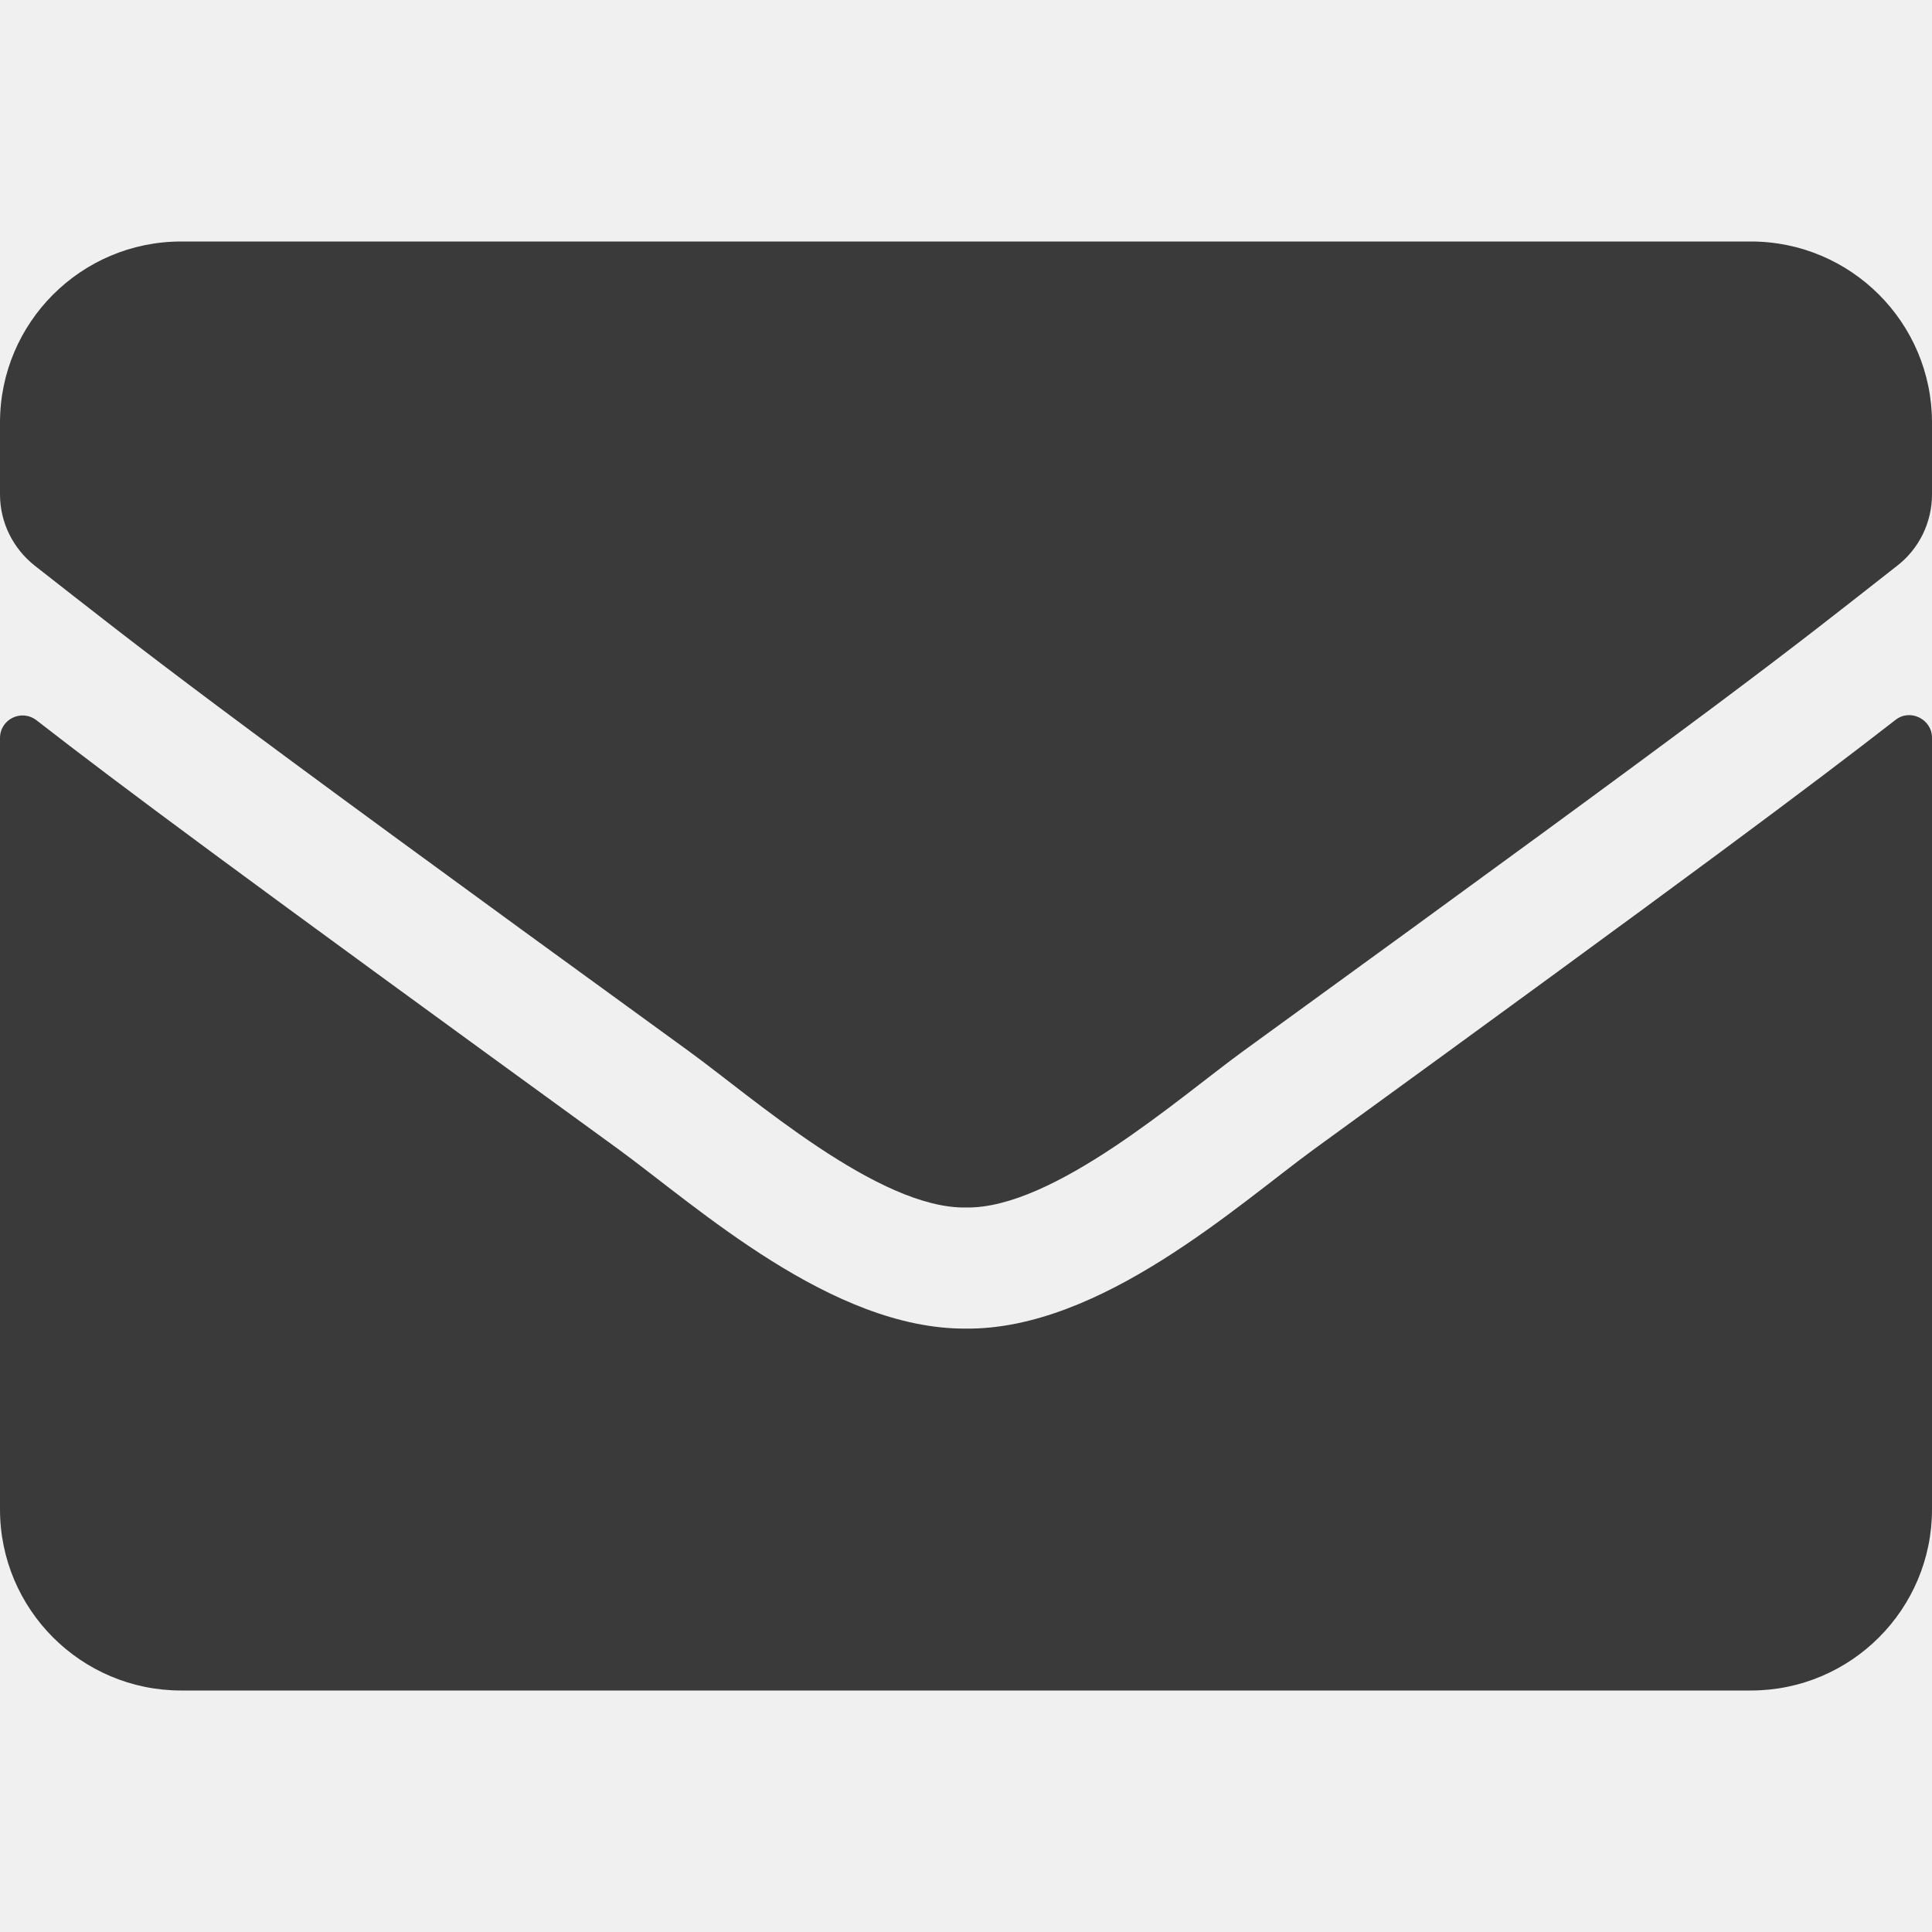
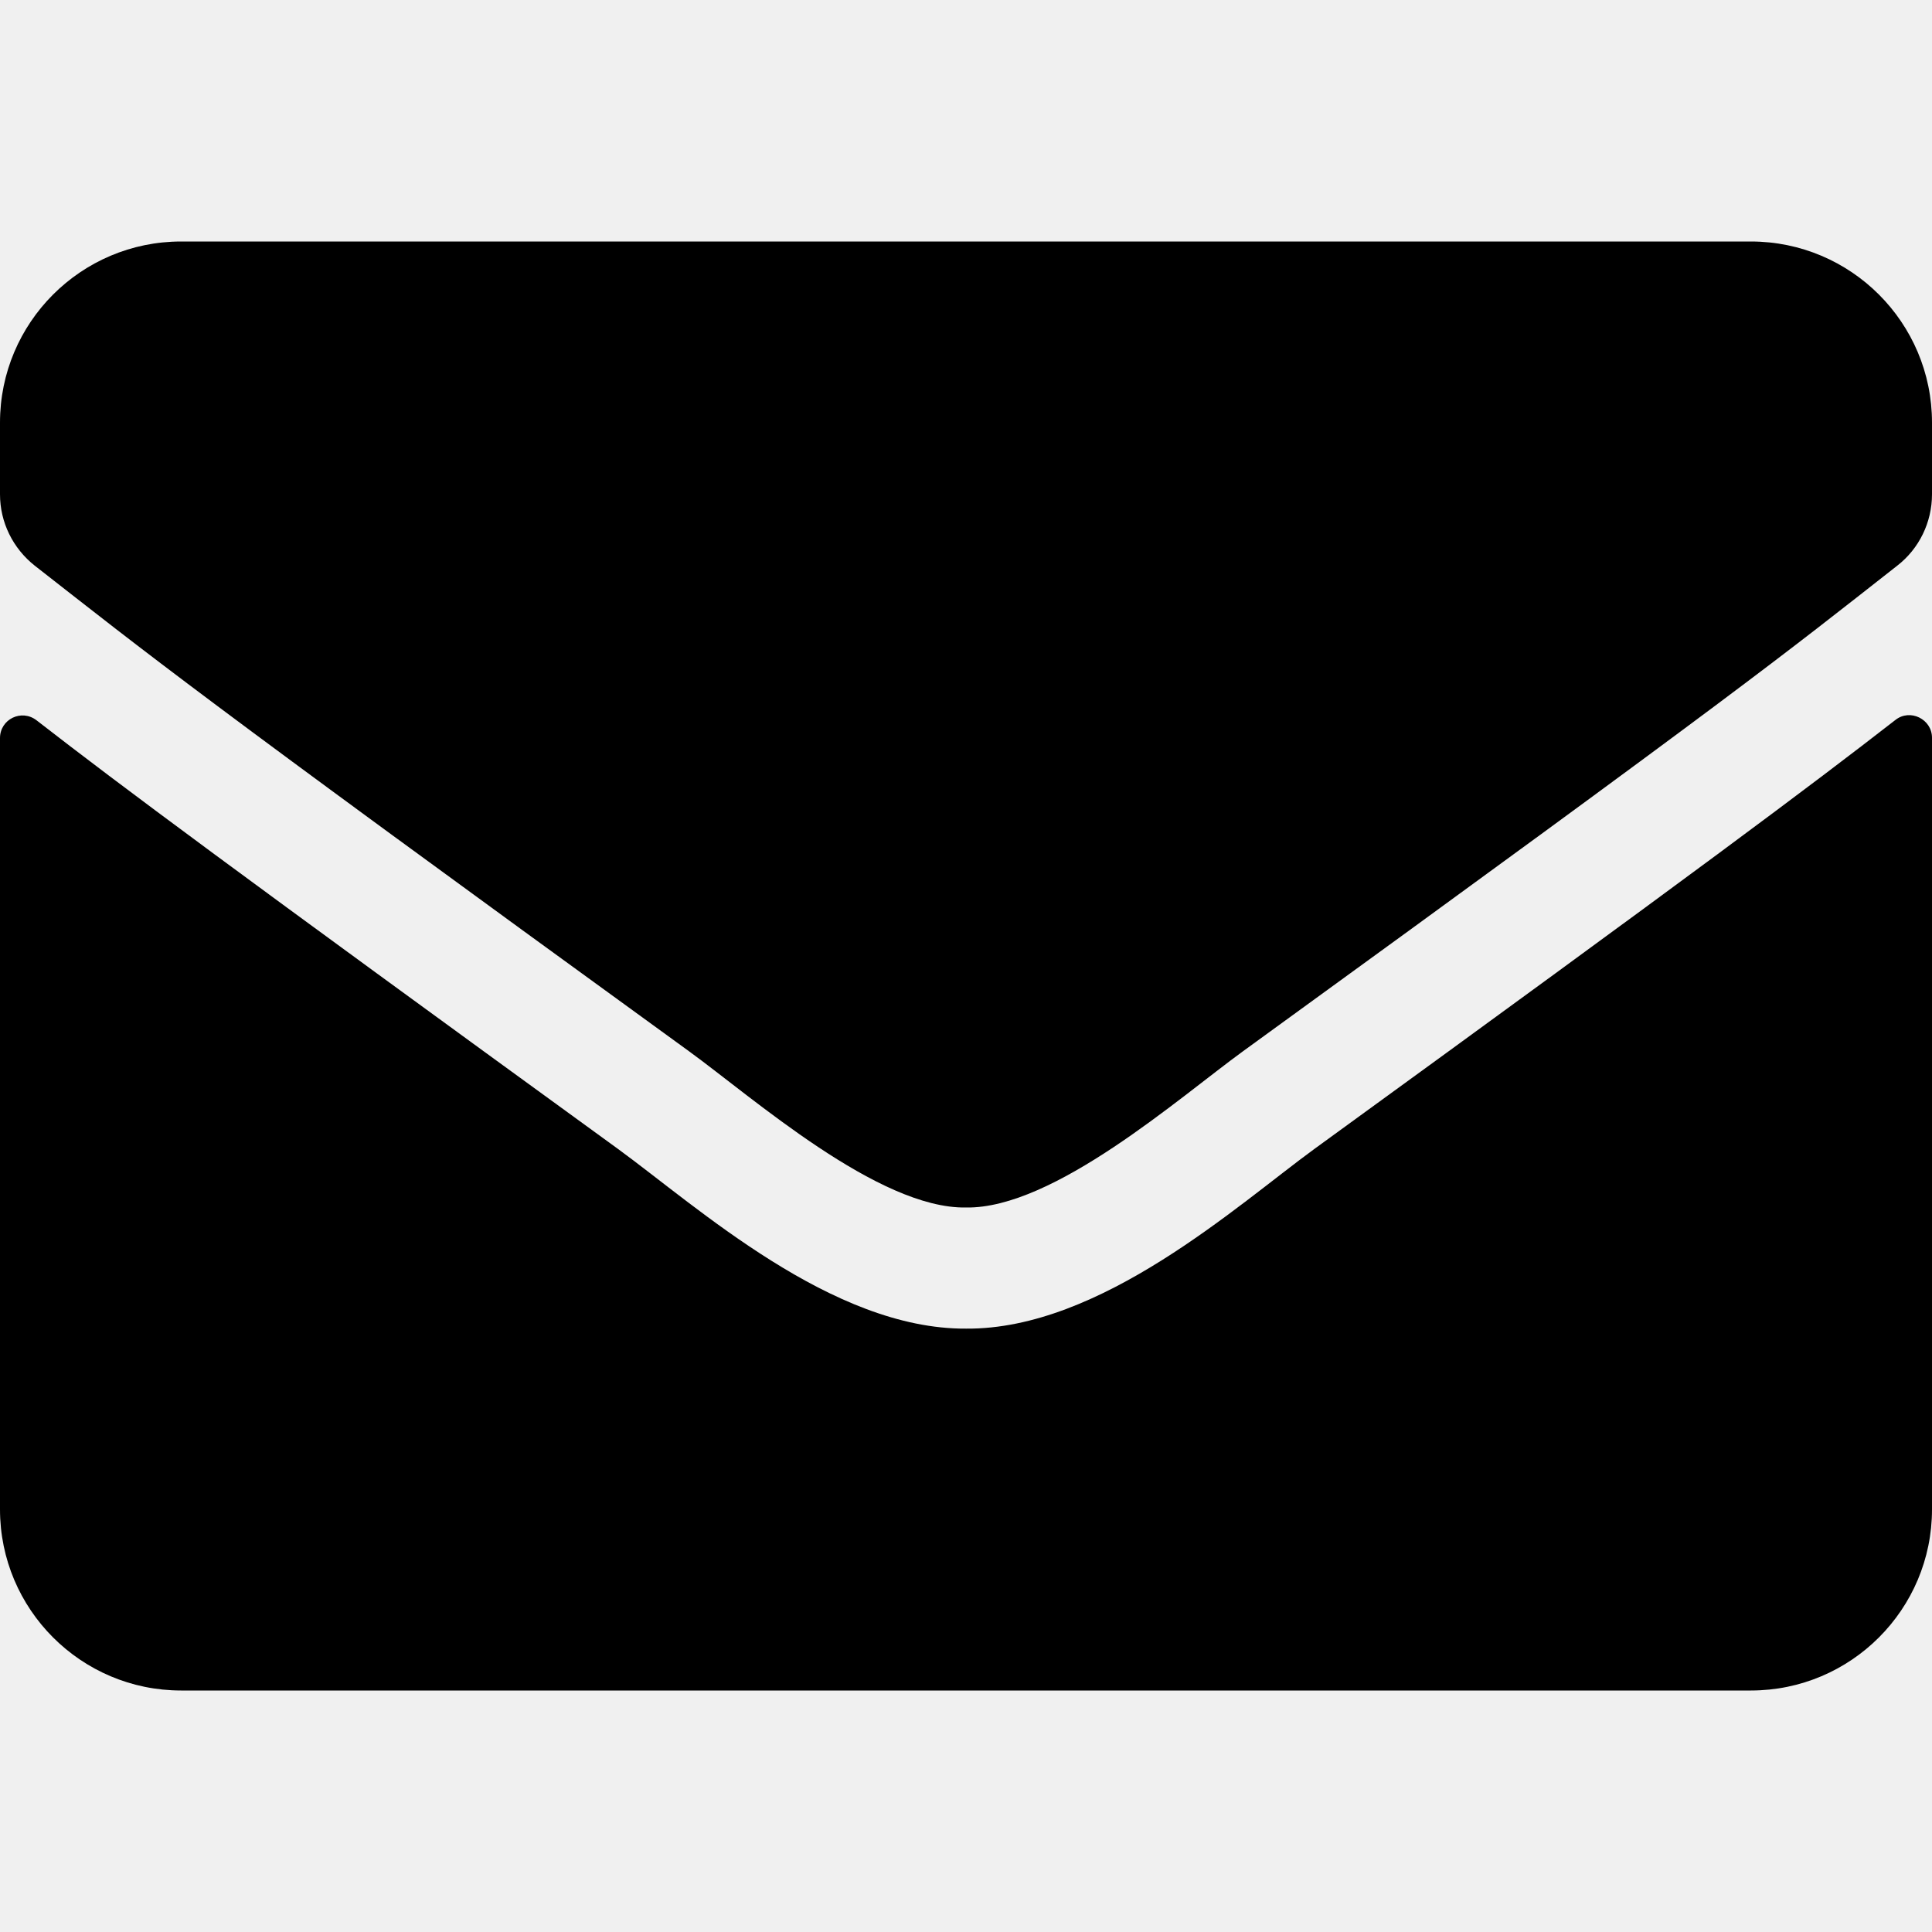
- <svg xmlns="http://www.w3.org/2000/svg" width="32" height="32" viewBox="0 0 32 32" fill="none">
-   <g clip-path="url(#clip0)">
-     <path d="M31.394 11.925C31.637 11.731 32 11.912 32 12.219V25C32 26.656 30.656 28 29 28H3C1.344 28 0 26.656 0 25V12.225C0 11.912 0.356 11.738 0.606 11.931C2.006 13.019 3.862 14.4 10.238 19.031C11.556 19.994 13.781 22.019 16 22.006C18.231 22.025 20.5 19.956 21.769 19.031C28.144 14.4 29.994 13.012 31.394 11.925ZM16 20C17.45 20.025 19.538 18.175 20.587 17.413C28.881 11.394 29.512 10.869 31.425 9.369C31.788 9.088 32 8.65 32 8.188V7C32 5.344 30.656 4 29 4H3C1.344 4 0 5.344 0 7V8.188C0 8.65 0.212 9.081 0.575 9.369C2.487 10.863 3.119 11.394 11.412 17.413C12.463 18.175 14.55 20.025 16 20Z" fill="#3A3A3A" />
-   </g>
-   <defs>
-     <clipPath id="clip0">
-       <rect width="32" height="32" fill="white" />
-     </clipPath>
-   </defs>
+ <svg xmlns="http://www.w3.org/2000/svg" aria-hidden="true" focusable="false" data-prefix="fas" data-icon="envelope" class="svg-inline--fa fa-envelope fa-w-16" role="img" viewBox="0 0 512 512">
+   <path fill="currentColor" d="M502.3 190.8c3.9-3.1 9.7-.2 9.7 4.7V400c0 26.5-21.5 48-48 48H48c-26.5 0-48-21.5-48-48V195.6c0-5 5.7-7.8 9.7-4.7 22.4 17.4 52.1 39.5 154.1 113.6 21.1 15.4 56.7 47.8 92.2 47.6 35.7.3 72-32.8 92.3-47.6 102-74.1 131.6-96.3 154-113.7zM256 320c23.2.4 56.6-29.2 73.4-41.4 132.7-96.3 142.8-104.7 173.4-128.7 5.8-4.5 9.2-11.5 9.2-18.9v-19c0-26.5-21.5-48-48-48H48C21.5 64 0 85.5 0 112v19c0 7.4 3.4 14.3 9.2 18.9 30.6 23.9 40.7 32.4 173.4 128.7 16.8 12.2 50.2 41.8 73.4 41.4z" />
</svg>
